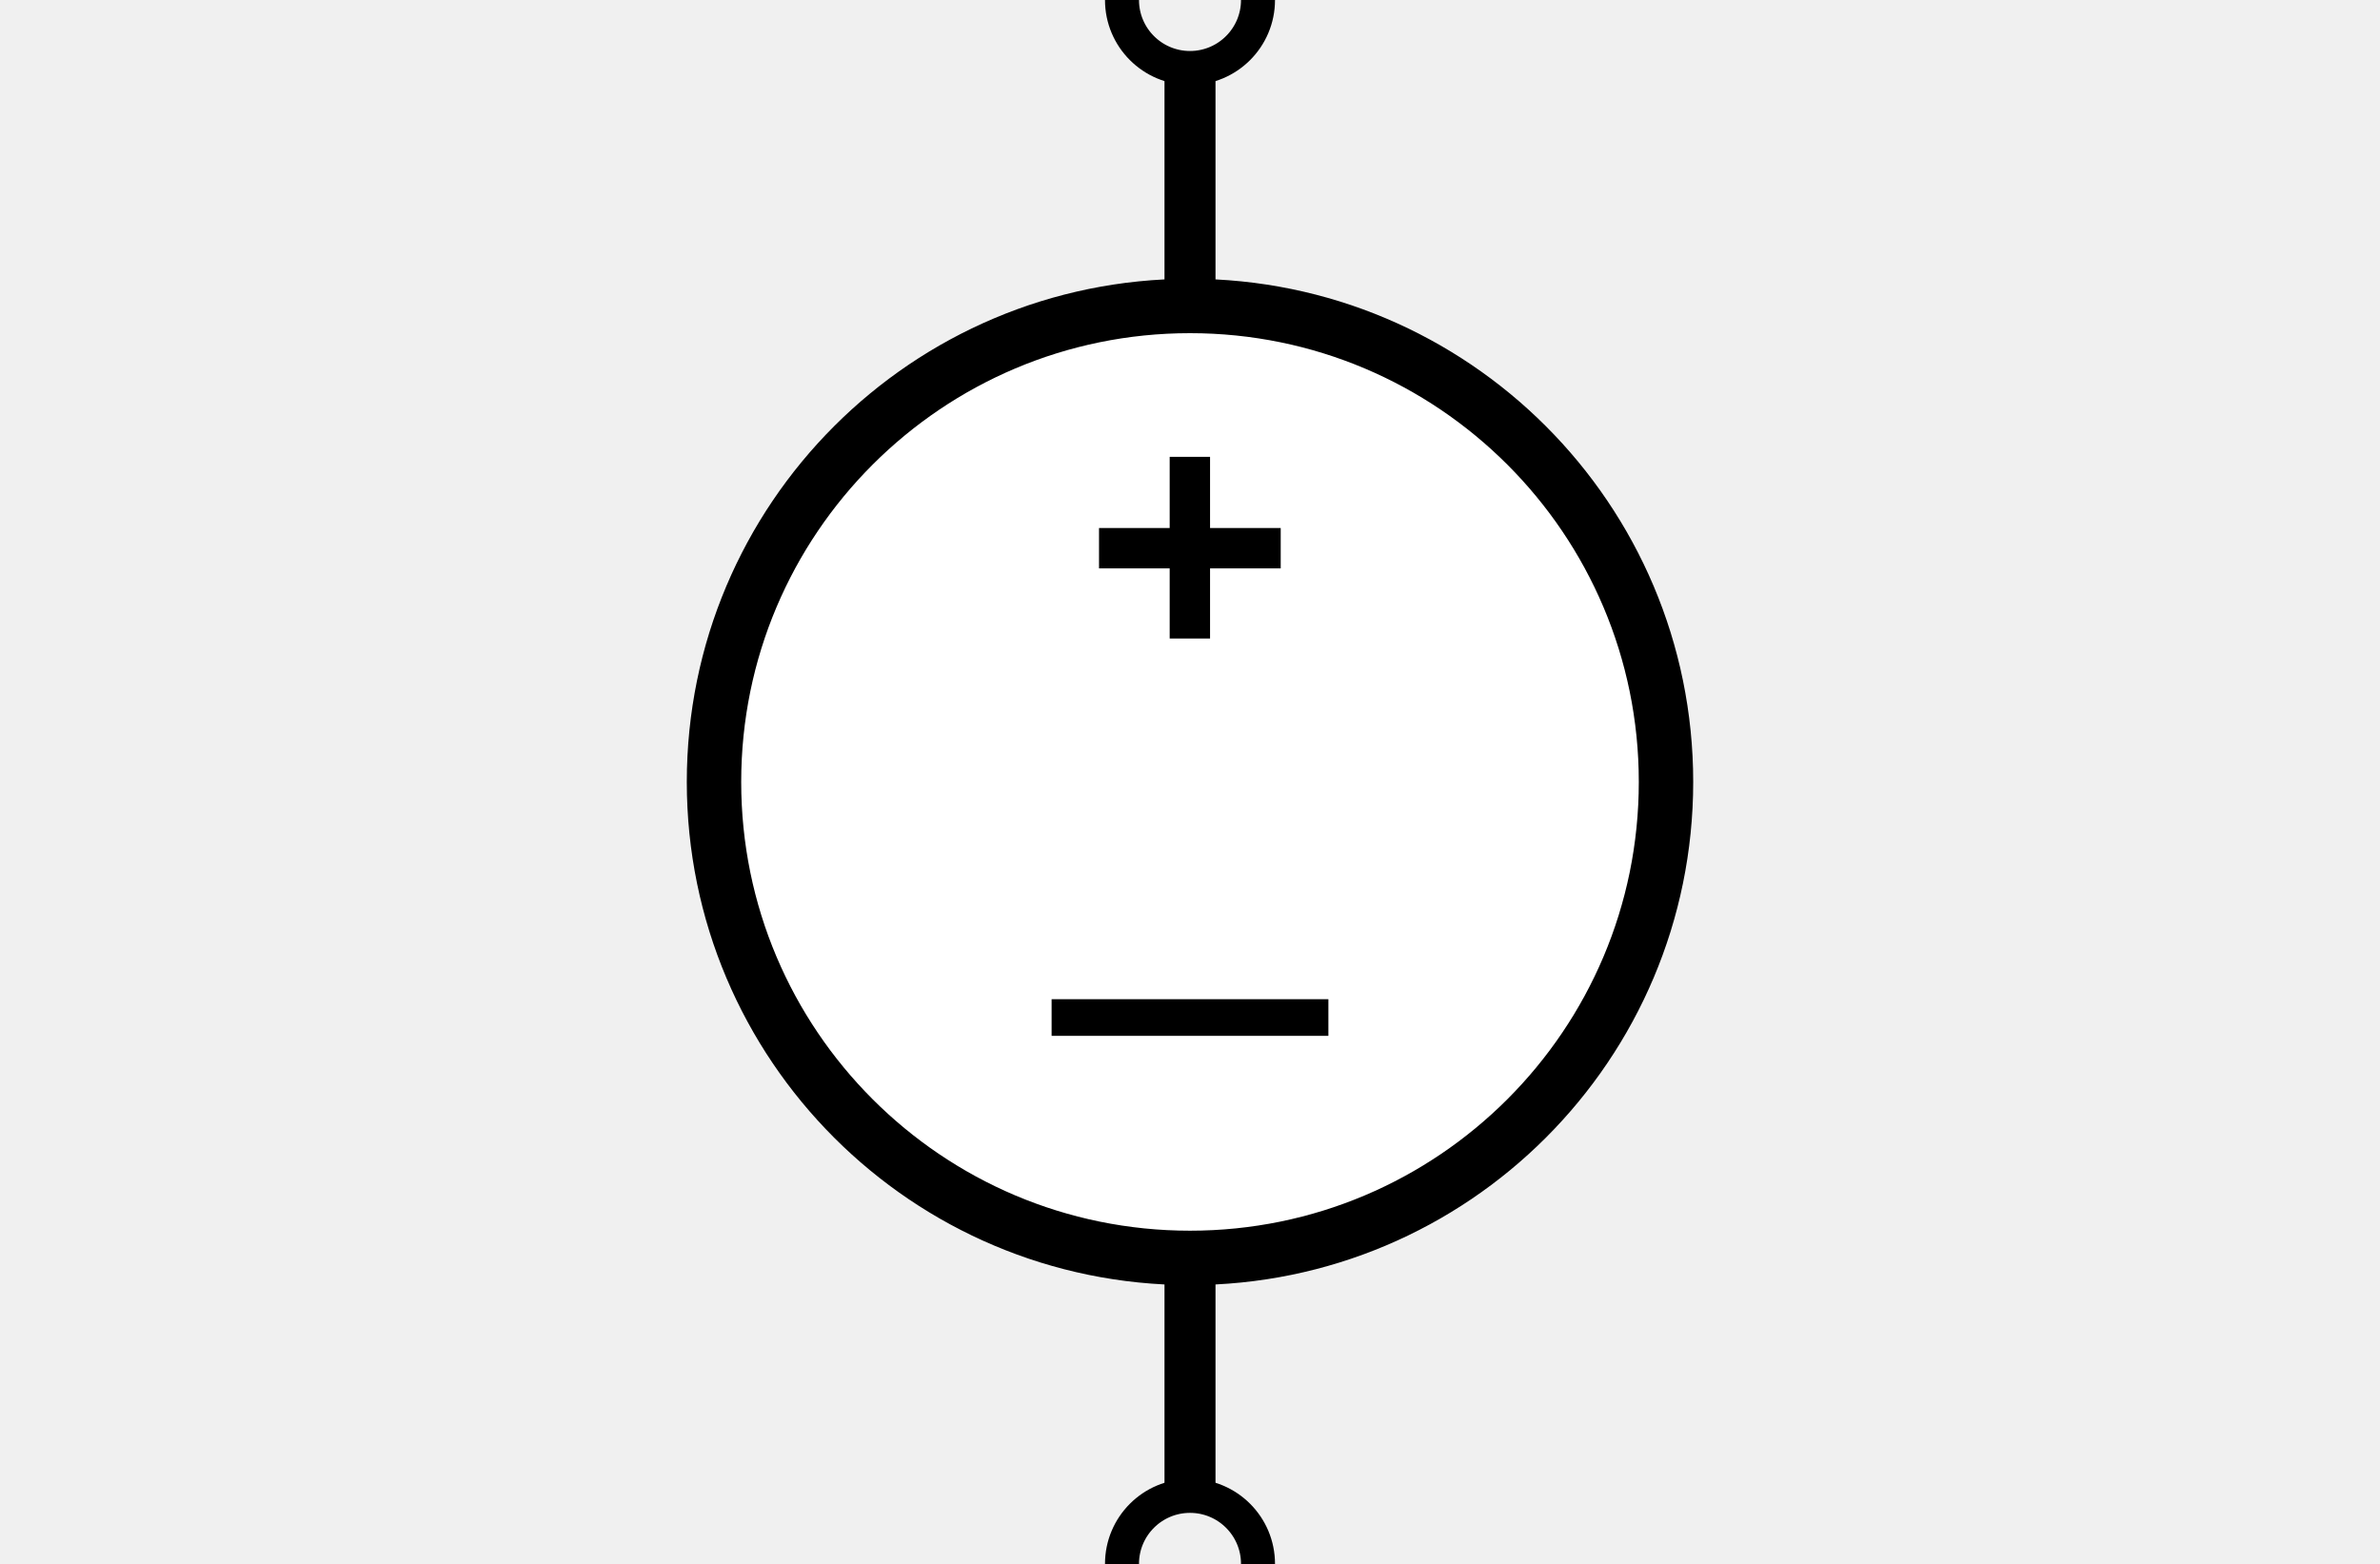
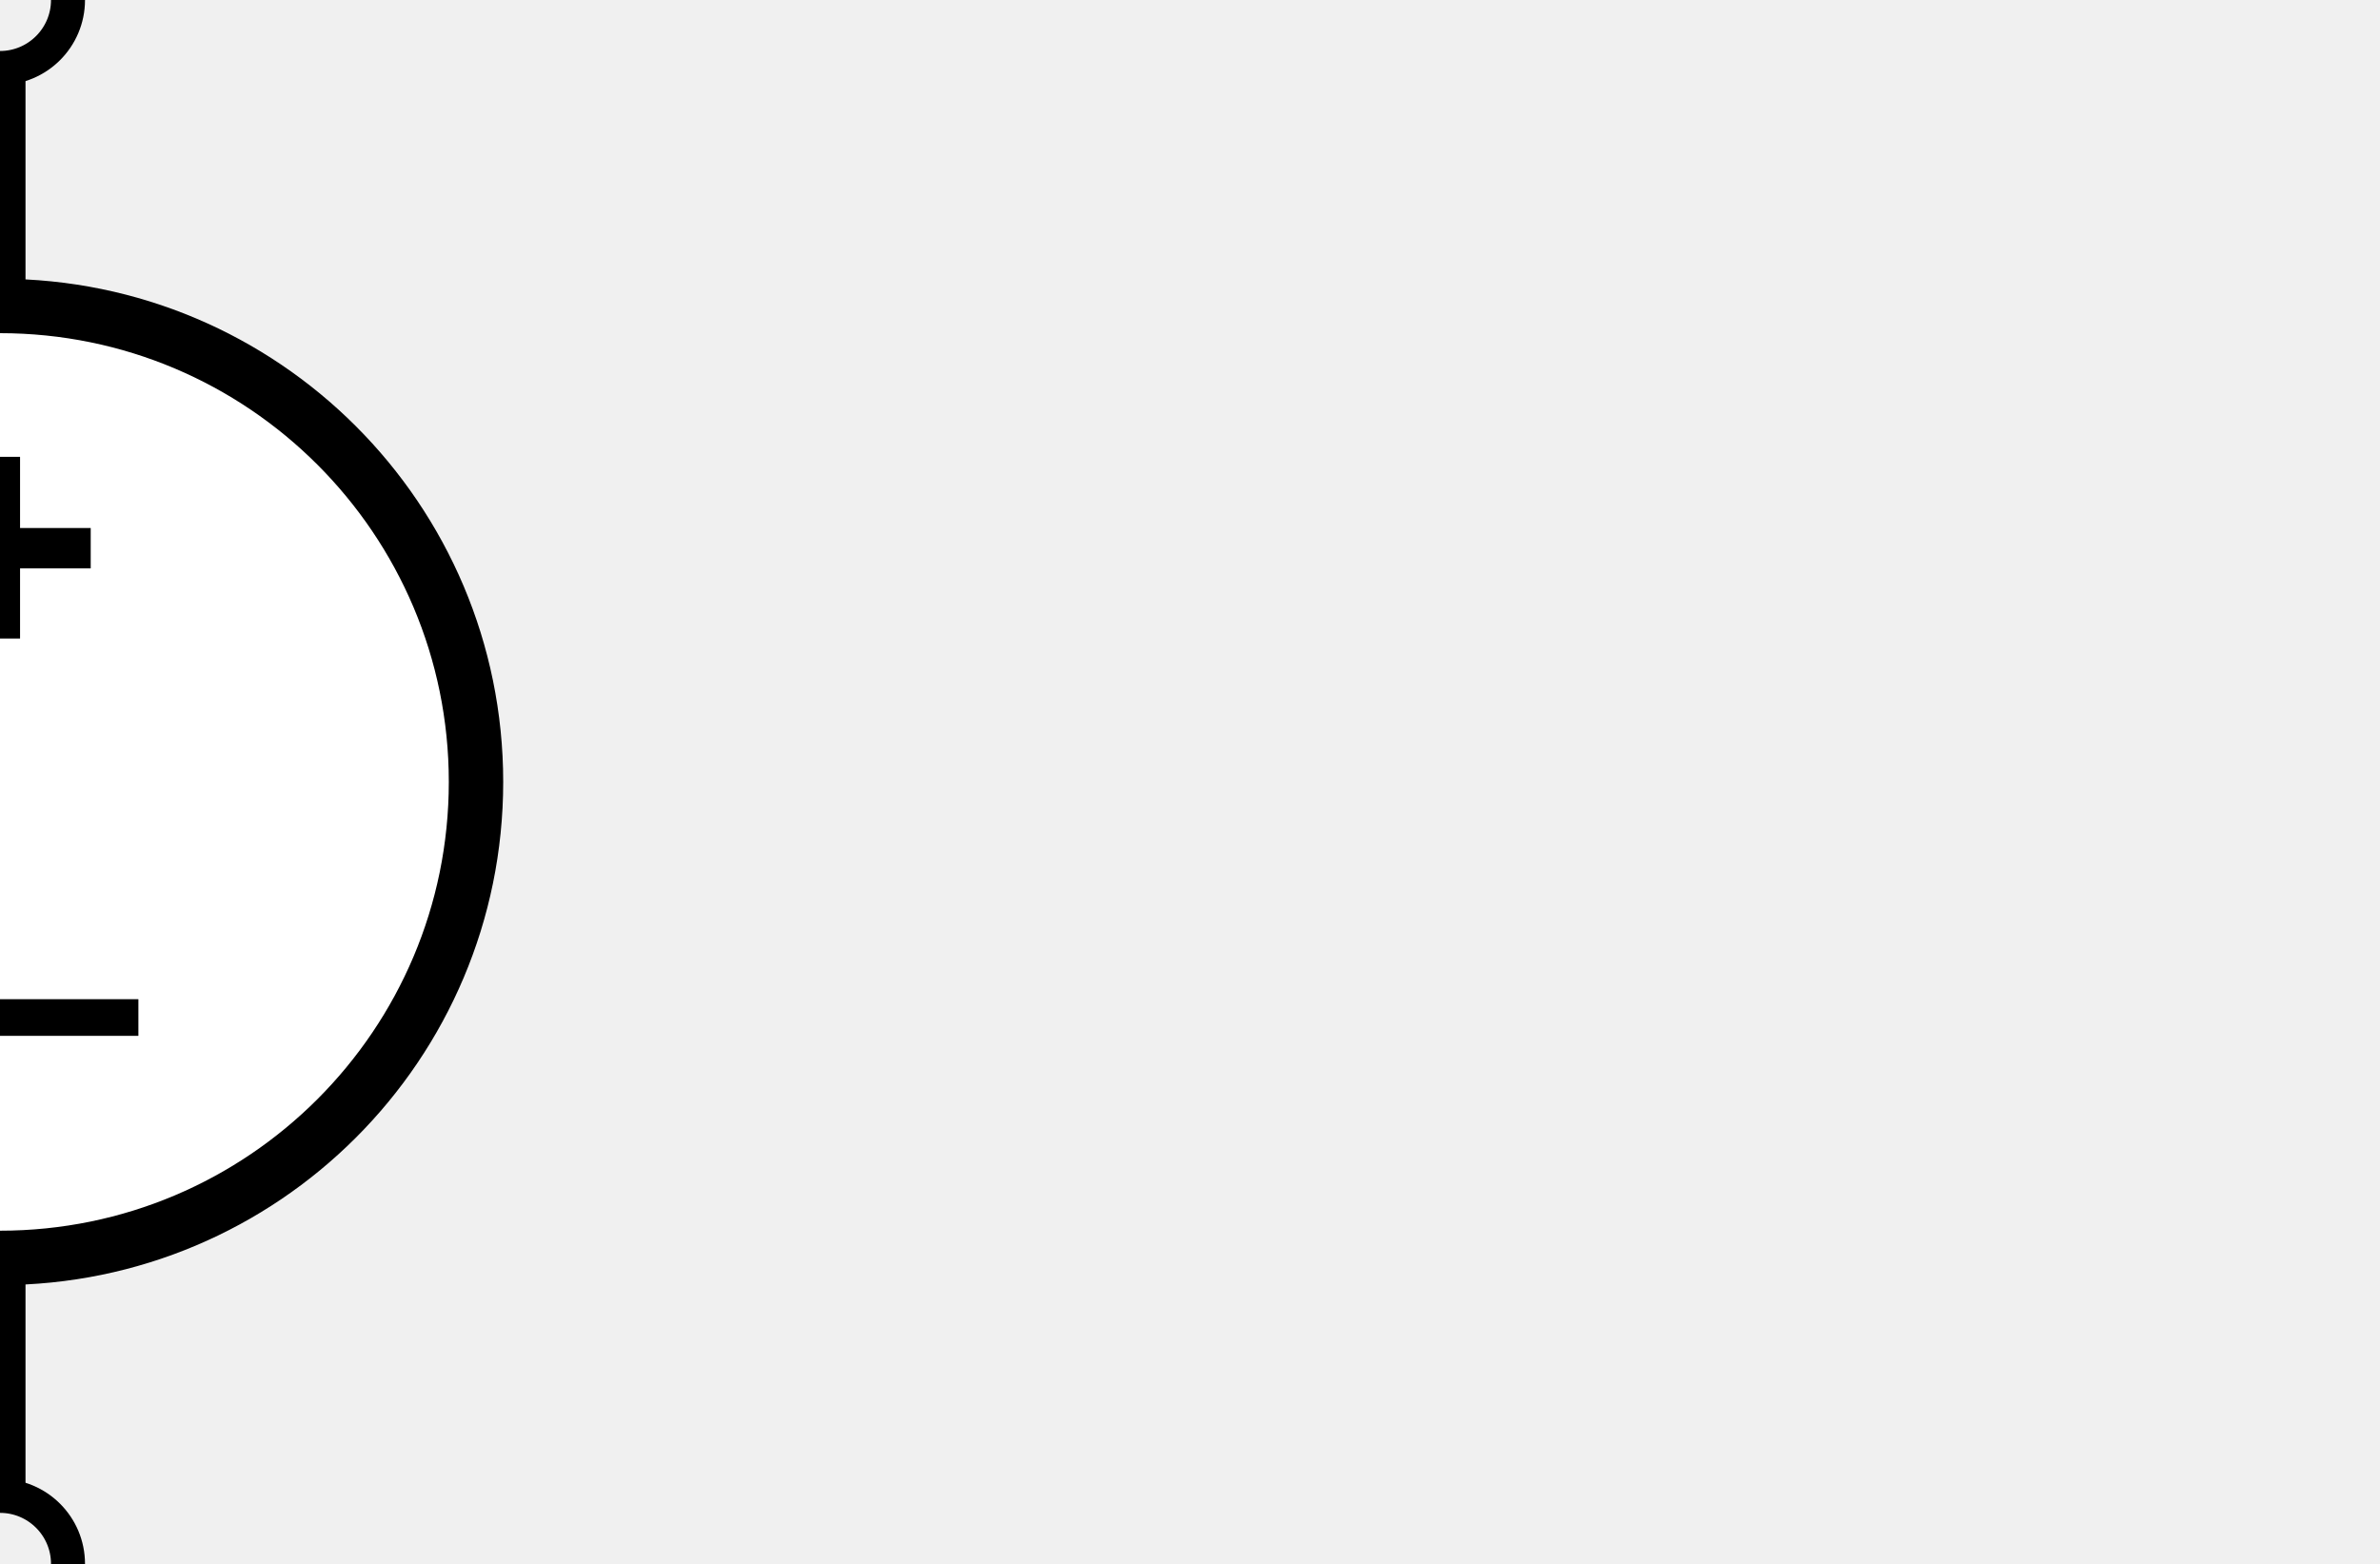
<svg xmlns="http://www.w3.org/2000/svg" viewBox="0 0 70 46" version="1.1" id="svg3">
  <defs id="defs3" />
-   <circle cx="35" cy="23" r="14" fill="#fff" stroke="#222" stroke-width="1.6" id="circle1" style="stroke:#000000" />
-   <text x="35" y="20" font-size="11" font-family="sans-serif" text-anchor="middle" fill="#222" font-weight="bold" id="text1" style="fill:#000000">+</text>
-   <text x="35" y="34" font-size="13" font-family="sans-serif" text-anchor="middle" fill="#222" id="text2" style="fill:#000000">−</text>
-   <circle id="port-n_plus" cx="35" cy="0" fill="none" stroke="none" style="stroke:#000000" r="2" />
-   <circle id="port-n_minus" cx="35" cy="46" fill="none" stroke="none" style="stroke:#000000" r="2" />
-   <path style="fill:none;stroke:#000000;stroke-width:1.5;stroke-miterlimit:4.1" d="M 35,2 V 9" id="path1" />
-   <path style="fill:none;stroke:#000000;stroke-width:1.5;stroke-miterlimit:4.1" d="m 35,37 v 7" id="path2" />
+   <circle cx="0" cy="23" r="14" fill="#ffffff" stroke="#222" stroke-width="1.6" id="circle1" style="stroke:#000000" />
+   <text x="0" y="20" font-size="11px" font-family="sans-serif" text-anchor="middle" fill="#222" font-weight="bold" id="text1" style="fill:#000000">+</text>
+   <text x="0" y="34" font-size="13px" font-family="sans-serif" text-anchor="middle" fill="#222" id="text2" style="fill:#000000">−</text>
+   <circle id="port-n_plus" cx="0" cy="0" fill="none" stroke="none" style="stroke:#000000" r="2" />
+   <circle id="port-n_minus" cx="0" cy="46" fill="none" stroke="none" style="stroke:#000000" r="2" />
+   <path style="fill:none;stroke:#000000;stroke-width:1.5;stroke-miterlimit:4.1" d="M 0,2 V 9" id="path1" />
+   <path style="fill:none;stroke:#000000;stroke-width:1.5;stroke-miterlimit:4.1" d="m 0,37 v 7" id="path2" />
</svg>
